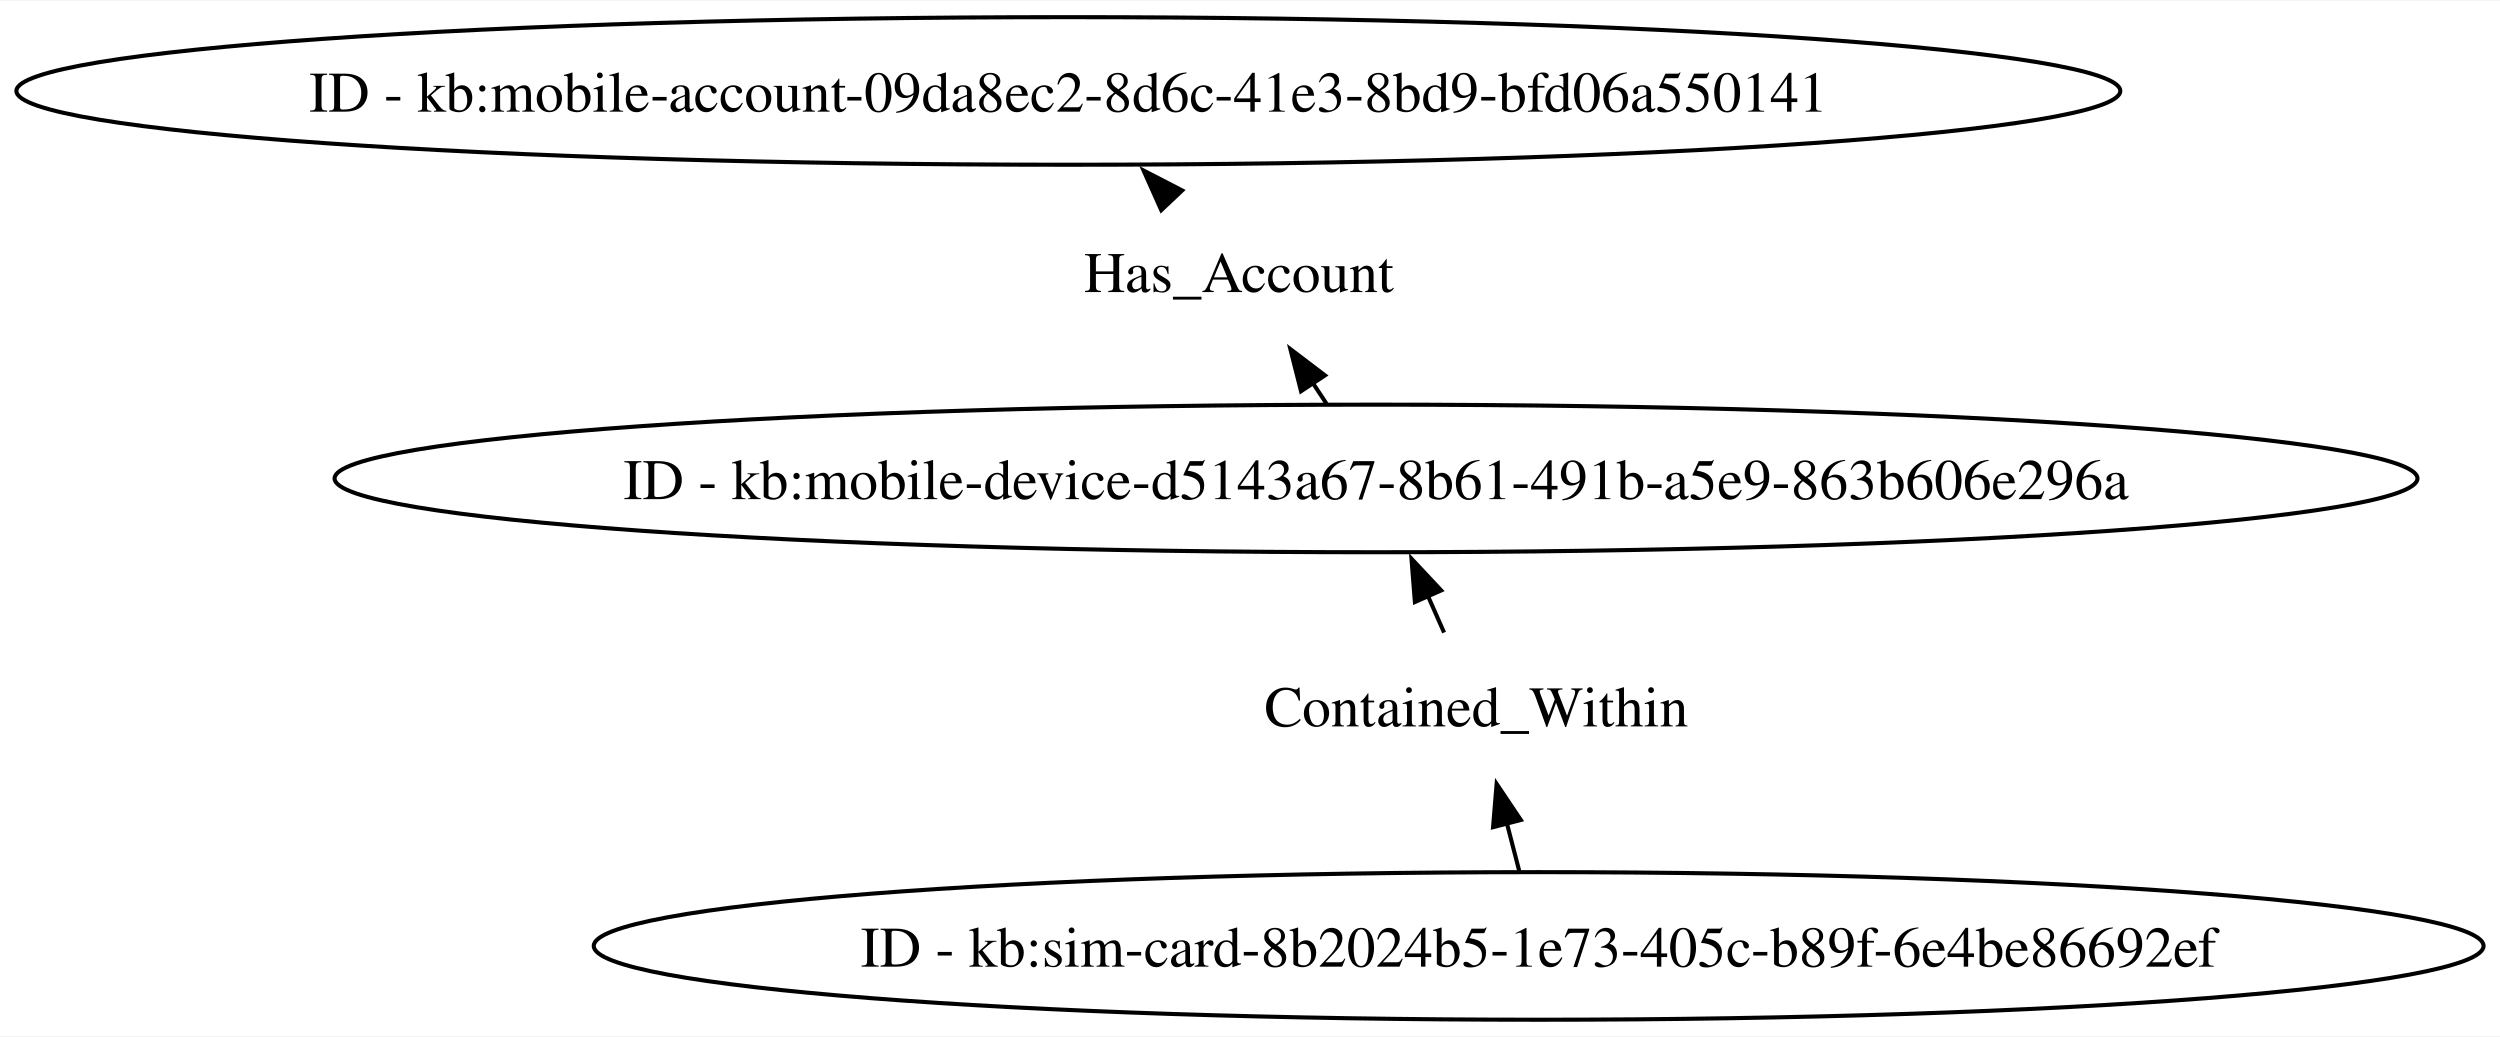
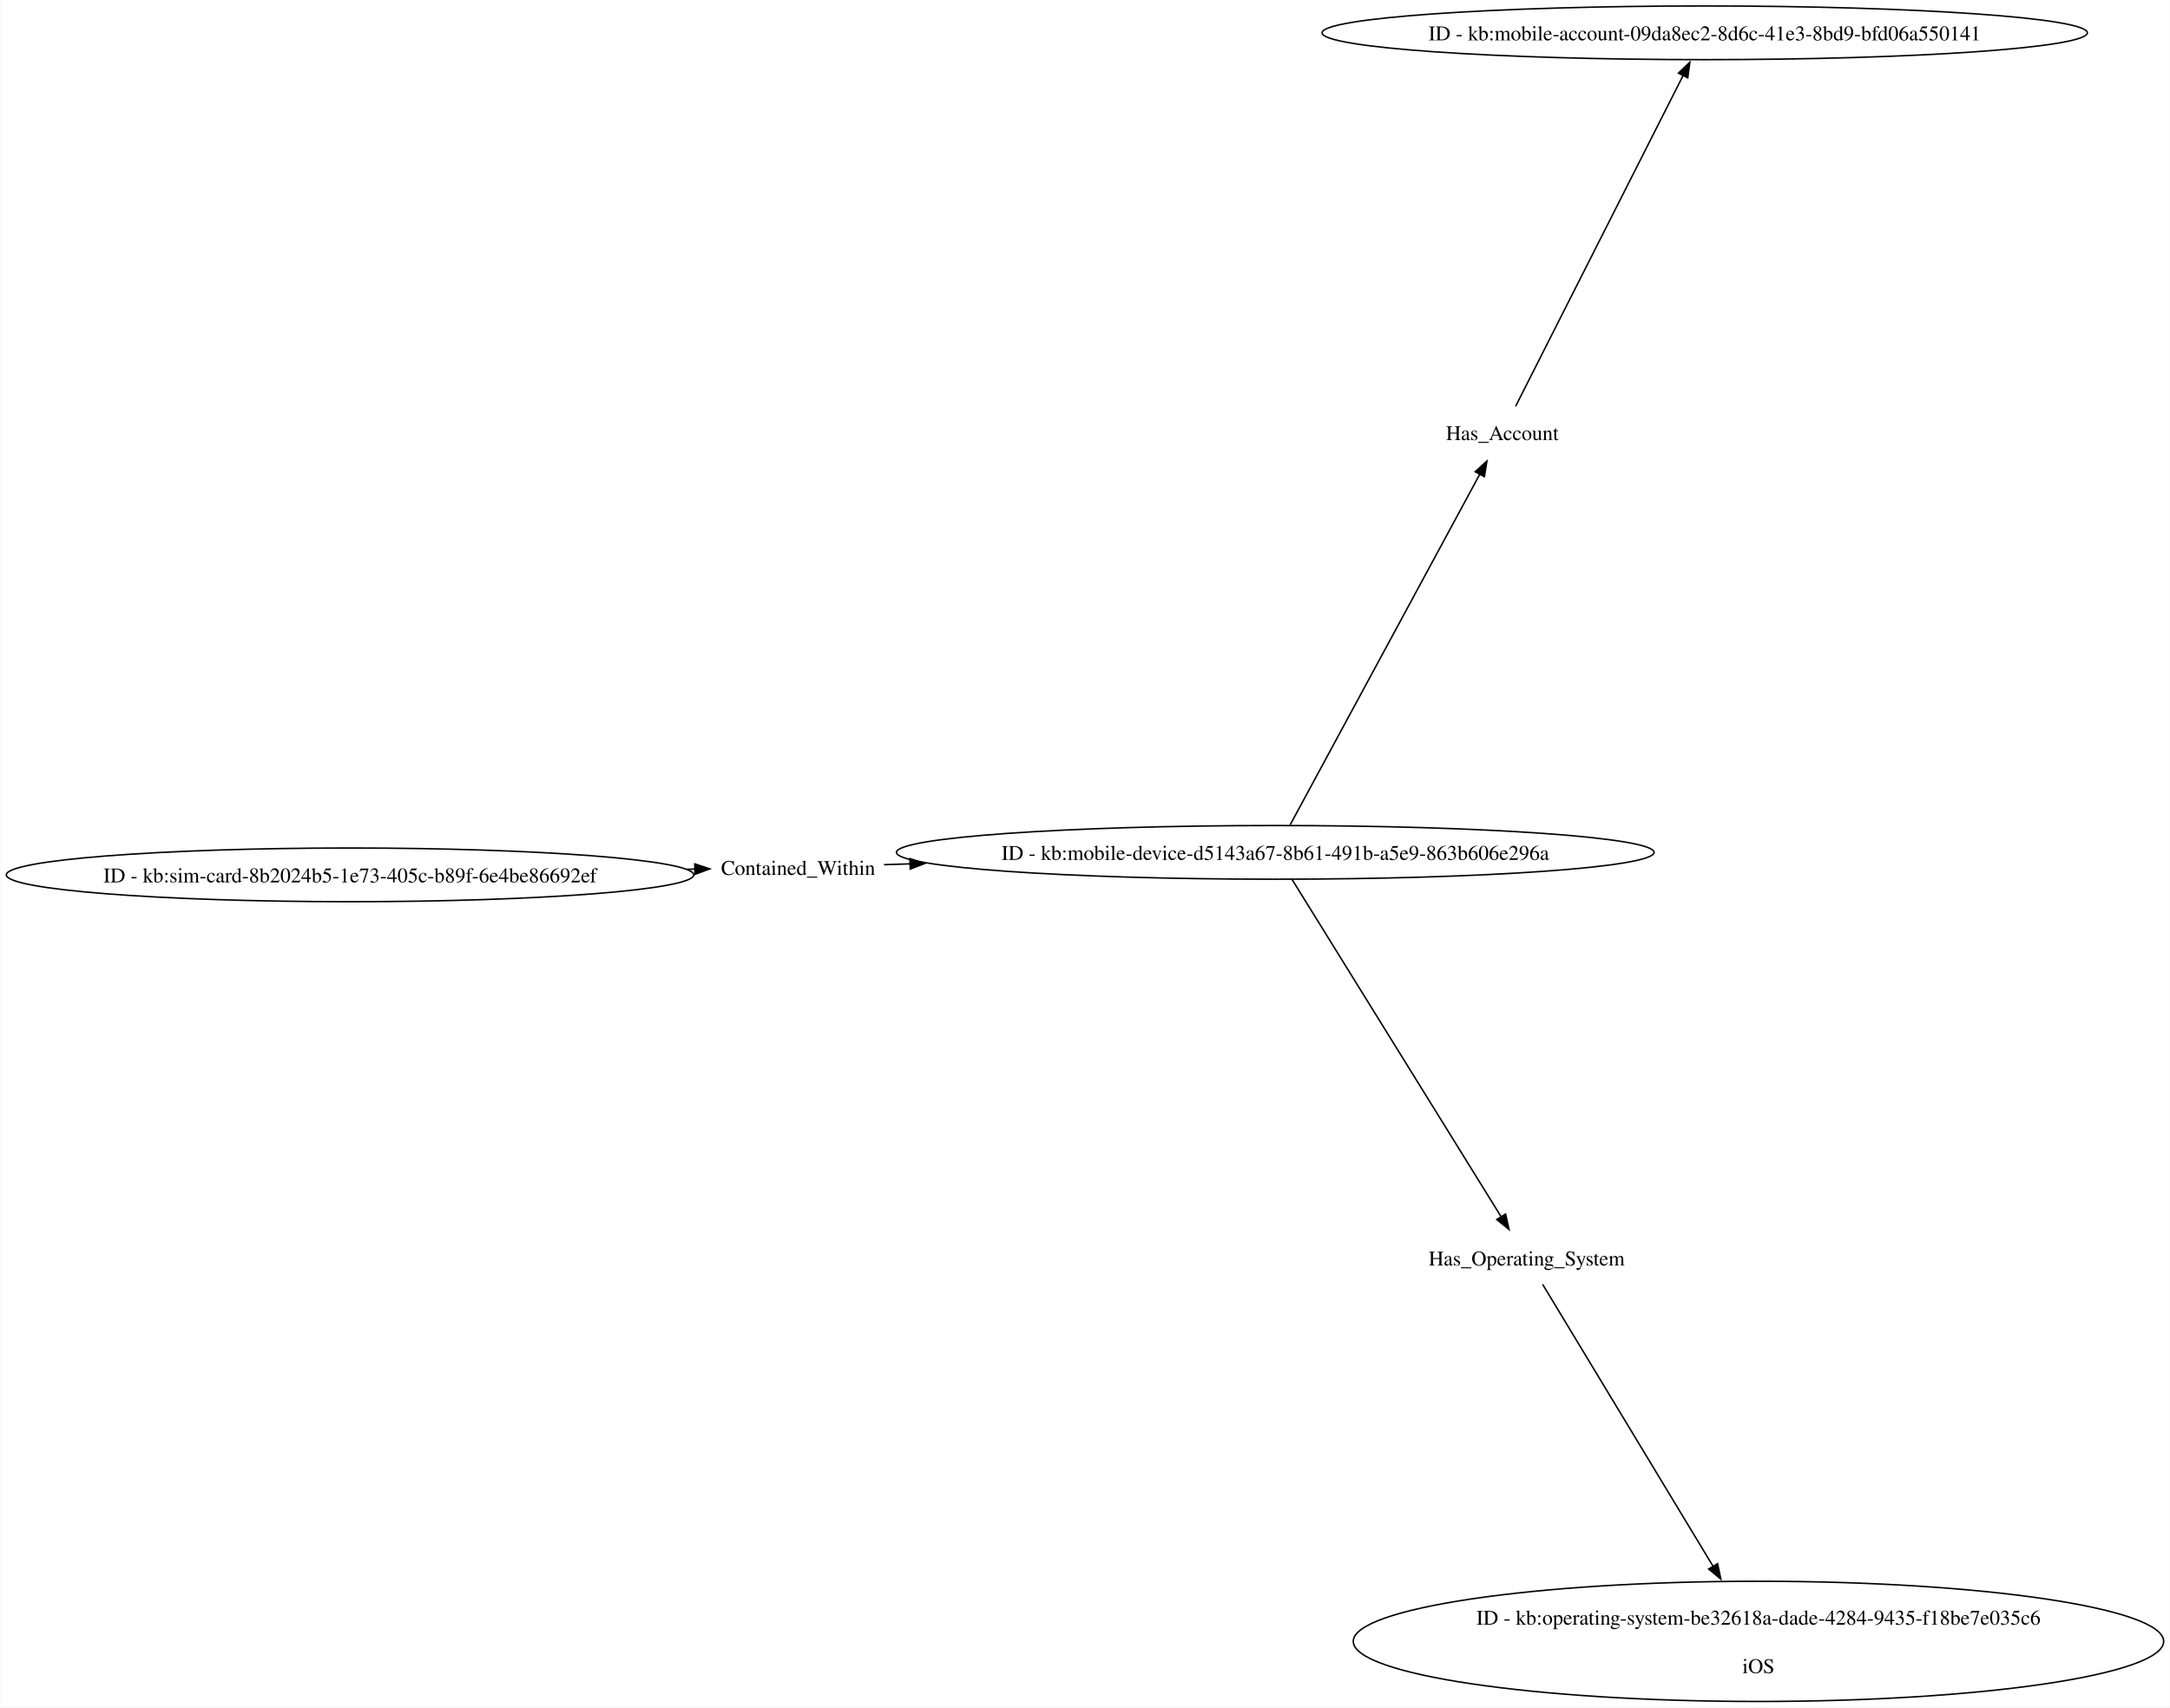
- <svg xmlns="http://www.w3.org/2000/svg" xmlns:xlink="http://www.w3.org/1999/xlink" width="610pt" height="253pt" viewBox="0.00 0.00 609.80 252.55">
-   <g id="graph0" class="graph" transform="scale(1 1) rotate(0) translate(4 248.55)">
-     <polygon fill="white" stroke="none" points="-4,4 -4,-248.55 605.8,-248.55 605.8,4 -4,4" />
+ <svg xmlns="http://www.w3.org/2000/svg" xmlns:xlink="http://www.w3.org/1999/xlink" width="1455pt" height="1145pt" viewBox="0.00 0.00 1454.60 1145.07">
+   <g id="graph0" class="graph" transform="scale(1 1) rotate(0) translate(4 1141.07)">
+     <polygon fill="white" stroke="none" points="-4,4 -4,-1141.07 1450.6,-1141.07 1450.6,4 -4,4" />
    <g id="node1" class="node">
      <g id="a_node1">
        <a xlink:title="http://example.org/kb/mobile-account-09da8ec2-8d6c-41e3-8bd9-bfd06a550141">
-           <ellipse fill="none" stroke="black" cx="256.59" cy="-226.55" rx="256.59" ry="18" />
-           <text text-anchor="middle" x="256.59" y="-221.5" font-family="Times,serif" font-size="14.00">ID - kb:mobile-account-09da8ec2-8d6c-41e3-8bd9-bfd06a550141</text>
+           <ellipse fill="none" stroke="black" cx="1138.85" cy="-1119.07" rx="256.59" ry="18" />
+           <text text-anchor="middle" x="1138.85" y="-1114.02" font-family="Times,serif" font-size="14.00">ID - kb:mobile-account-09da8ec2-8d6c-41e3-8bd9-bfd06a550141</text>
        </a>
      </g>
    </g>
    <g id="node2" class="node">
      <g id="a_node2">
        <a xlink:title="http://example.org/kb/mobile-device-d5143a67-8b61-491b-a5e9-863b606e296a">
-           <ellipse fill="none" stroke="black" cx="331.64" cy="-132.03" rx="254.03" ry="18" />
-           <text text-anchor="middle" x="331.64" y="-126.98" font-family="Times,serif" font-size="14.00">ID - kb:mobile-device-d5143a67-8b61-491b-a5e9-863b606e296a</text>
+           <ellipse fill="none" stroke="black" cx="850.89" cy="-569.44" rx="254.03" ry="18" />
+           <text text-anchor="middle" x="850.89" y="-564.39" font-family="Times,serif" font-size="14.00">ID - kb:mobile-device-d5143a67-8b61-491b-a5e9-863b606e296a</text>
+         </a>
+       </g>
+     </g>
+     <g id="node5" class="node">
+       <text text-anchor="middle" x="1003.14" y="-845.93" font-family="Times,serif" font-size="14.00">Has_Account</text>
+     </g>
+     <g id="edge1" class="edge">
+       <path fill="none" stroke="black" d="M860.88,-587.91C886.97,-636.17 957.3,-766.21 988.21,-823.38" />
+       <polygon fill="black" stroke="black" points="984.95,-824.71 992.79,-831.84 991.11,-821.38 984.95,-824.71" />
+     </g>
+     <g id="node6" class="node">
+       <text text-anchor="middle" x="1019.48" y="-292.38" font-family="Times,serif" font-size="14.00">Has_Operating_System</text>
+     </g>
+     <g id="edge3" class="edge">
+       <path fill="none" stroke="black" d="M862.21,-551.17C891.19,-504.41 968.19,-380.19 1002.53,-324.78" />
+       <polygon fill="black" stroke="black" points="1005.34,-326.9 1007.63,-316.55 999.39,-323.21 1005.34,-326.9" />
+     </g>
+     <g id="node3" class="node">
+       <g id="a_node3">
+         <a xlink:title="http://example.org/kb/operating-system-be32618a-dade-4284-9435-f18be7e035c6">
+           <ellipse fill="none" stroke="black" cx="1174.89" cy="-40.31" rx="271.71" ry="40.31" />
+           <text text-anchor="middle" x="1174.89" y="-51.51" font-family="Times,serif" font-size="14.00">ID - kb:operating-system-be32618a-dade-4284-9435-f18be7e035c6</text>
+           <text text-anchor="middle" x="1174.89" y="-19.01" font-family="Times,serif" font-size="14.00">iOS</text>
        </a>
      </g>
    </g>
    <g id="node4" class="node">
-       <text text-anchor="middle" x="298.19" y="-177.5" font-family="Times,serif" font-size="14.00">Has_Account</text>
-     </g>
-     <g id="edge1" class="edge">
-       <path fill="none" stroke="black" d="M319.56,-150.26C318.48,-151.9 317.37,-153.57 316.26,-155.26" />
-       <polygon fill="black" stroke="black" points="313.35,-153.31 310.75,-163.58 319.19,-157.17 313.35,-153.31" />
-     </g>
-     <g id="node3" class="node">
-       <g id="a_node3">
+       <g id="a_node4">
        <a xlink:title="http://example.org/kb/sim-card-8b2024b5-1e73-405c-b89f-6e4be86692ef">
-           <ellipse fill="none" stroke="black" cx="371.31" cy="-18" rx="230.48" ry="18" />
-           <text text-anchor="middle" x="371.31" y="-12.95" font-family="Times,serif" font-size="14.00">ID - kb:sim-card-8b2024b5-1e73-405c-b89f-6e4be86692ef</text>
+           <ellipse fill="none" stroke="black" cx="230.48" cy="-554.36" rx="230.48" ry="18" />
+           <text text-anchor="middle" x="230.48" y="-549.31" font-family="Times,serif" font-size="14.00">ID - kb:sim-card-8b2024b5-1e73-405c-b89f-6e4be86692ef</text>
        </a>
      </g>
    </g>
-     <g id="node5" class="node">
-       <text text-anchor="middle" x="356.12" y="-71.55" font-family="Times,serif" font-size="14.00">Contained_Within</text>
+     <g id="node7" class="node">
+       <text text-anchor="middle" x="530.95" y="-554.32" font-family="Times,serif" font-size="14.00">Contained_Within</text>
    </g>
-     <g id="edge3" class="edge">
-       <path fill="none" stroke="black" d="M366.59,-36.22C365.62,-39.96 364.57,-43.99 363.54,-48" />
-       <polygon fill="black" stroke="black" points="360.19,-46.97 361.06,-57.53 366.96,-48.73 360.19,-46.97" />
+     <g id="edge5" class="edge">
+       <path fill="none" stroke="black" d="M456.29,-558.12C458.13,-558.15 459.94,-558.18 461.73,-558.21" />
+       <polygon fill="black" stroke="black" points="461.64,-561.71 471.69,-558.38 461.75,-554.71 461.64,-561.71" />
    </g>
    <g id="edge2" class="edge">
-       <path fill="none" stroke="black" d="M281.27,-200.44C281.11,-200.61 280.96,-200.77 280.81,-200.93" />
-       <polygon fill="black" stroke="black" points="279.26,-197.47 274.94,-207.14 284.35,-202.28 279.26,-197.47" />
+       <path fill="none" stroke="black" d="M1012.04,-868.57C1034.99,-913.89 1096.28,-1034.98 1124.4,-1090.52" />
+       <polygon fill="black" stroke="black" points="1121.23,-1092.02 1128.87,-1099.36 1127.48,-1088.86 1121.23,-1092.02" />
    </g>
    <g id="edge4" class="edge">
-       <path fill="none" stroke="black" d="M348.24,-94.44C346.96,-97.35 345.6,-100.42 344.24,-103.51" />
-       <polygon fill="black" stroke="black" points="341.12,-101.89 340.29,-112.45 347.53,-104.72 341.12,-101.89" />
+       <path fill="none" stroke="black" d="M1030.17,-279.76C1053.44,-241.25 1109.44,-148.59 1144.56,-90.48" />
+       <polygon fill="black" stroke="black" points="1147.48,-92.43 1149.66,-82.06 1141.49,-88.81 1147.48,-92.43" />
+     </g>
+     <g id="edge6" class="edge">
+       <path fill="none" stroke="black" d="M588.52,-561.18C594.14,-561.36 600.06,-561.54 606.2,-561.74" />
+       <polygon fill="black" stroke="black" points="605.89,-565.23 616,-562.05 606.11,-558.23 605.89,-565.23" />
    </g>
  </g>
</svg>
